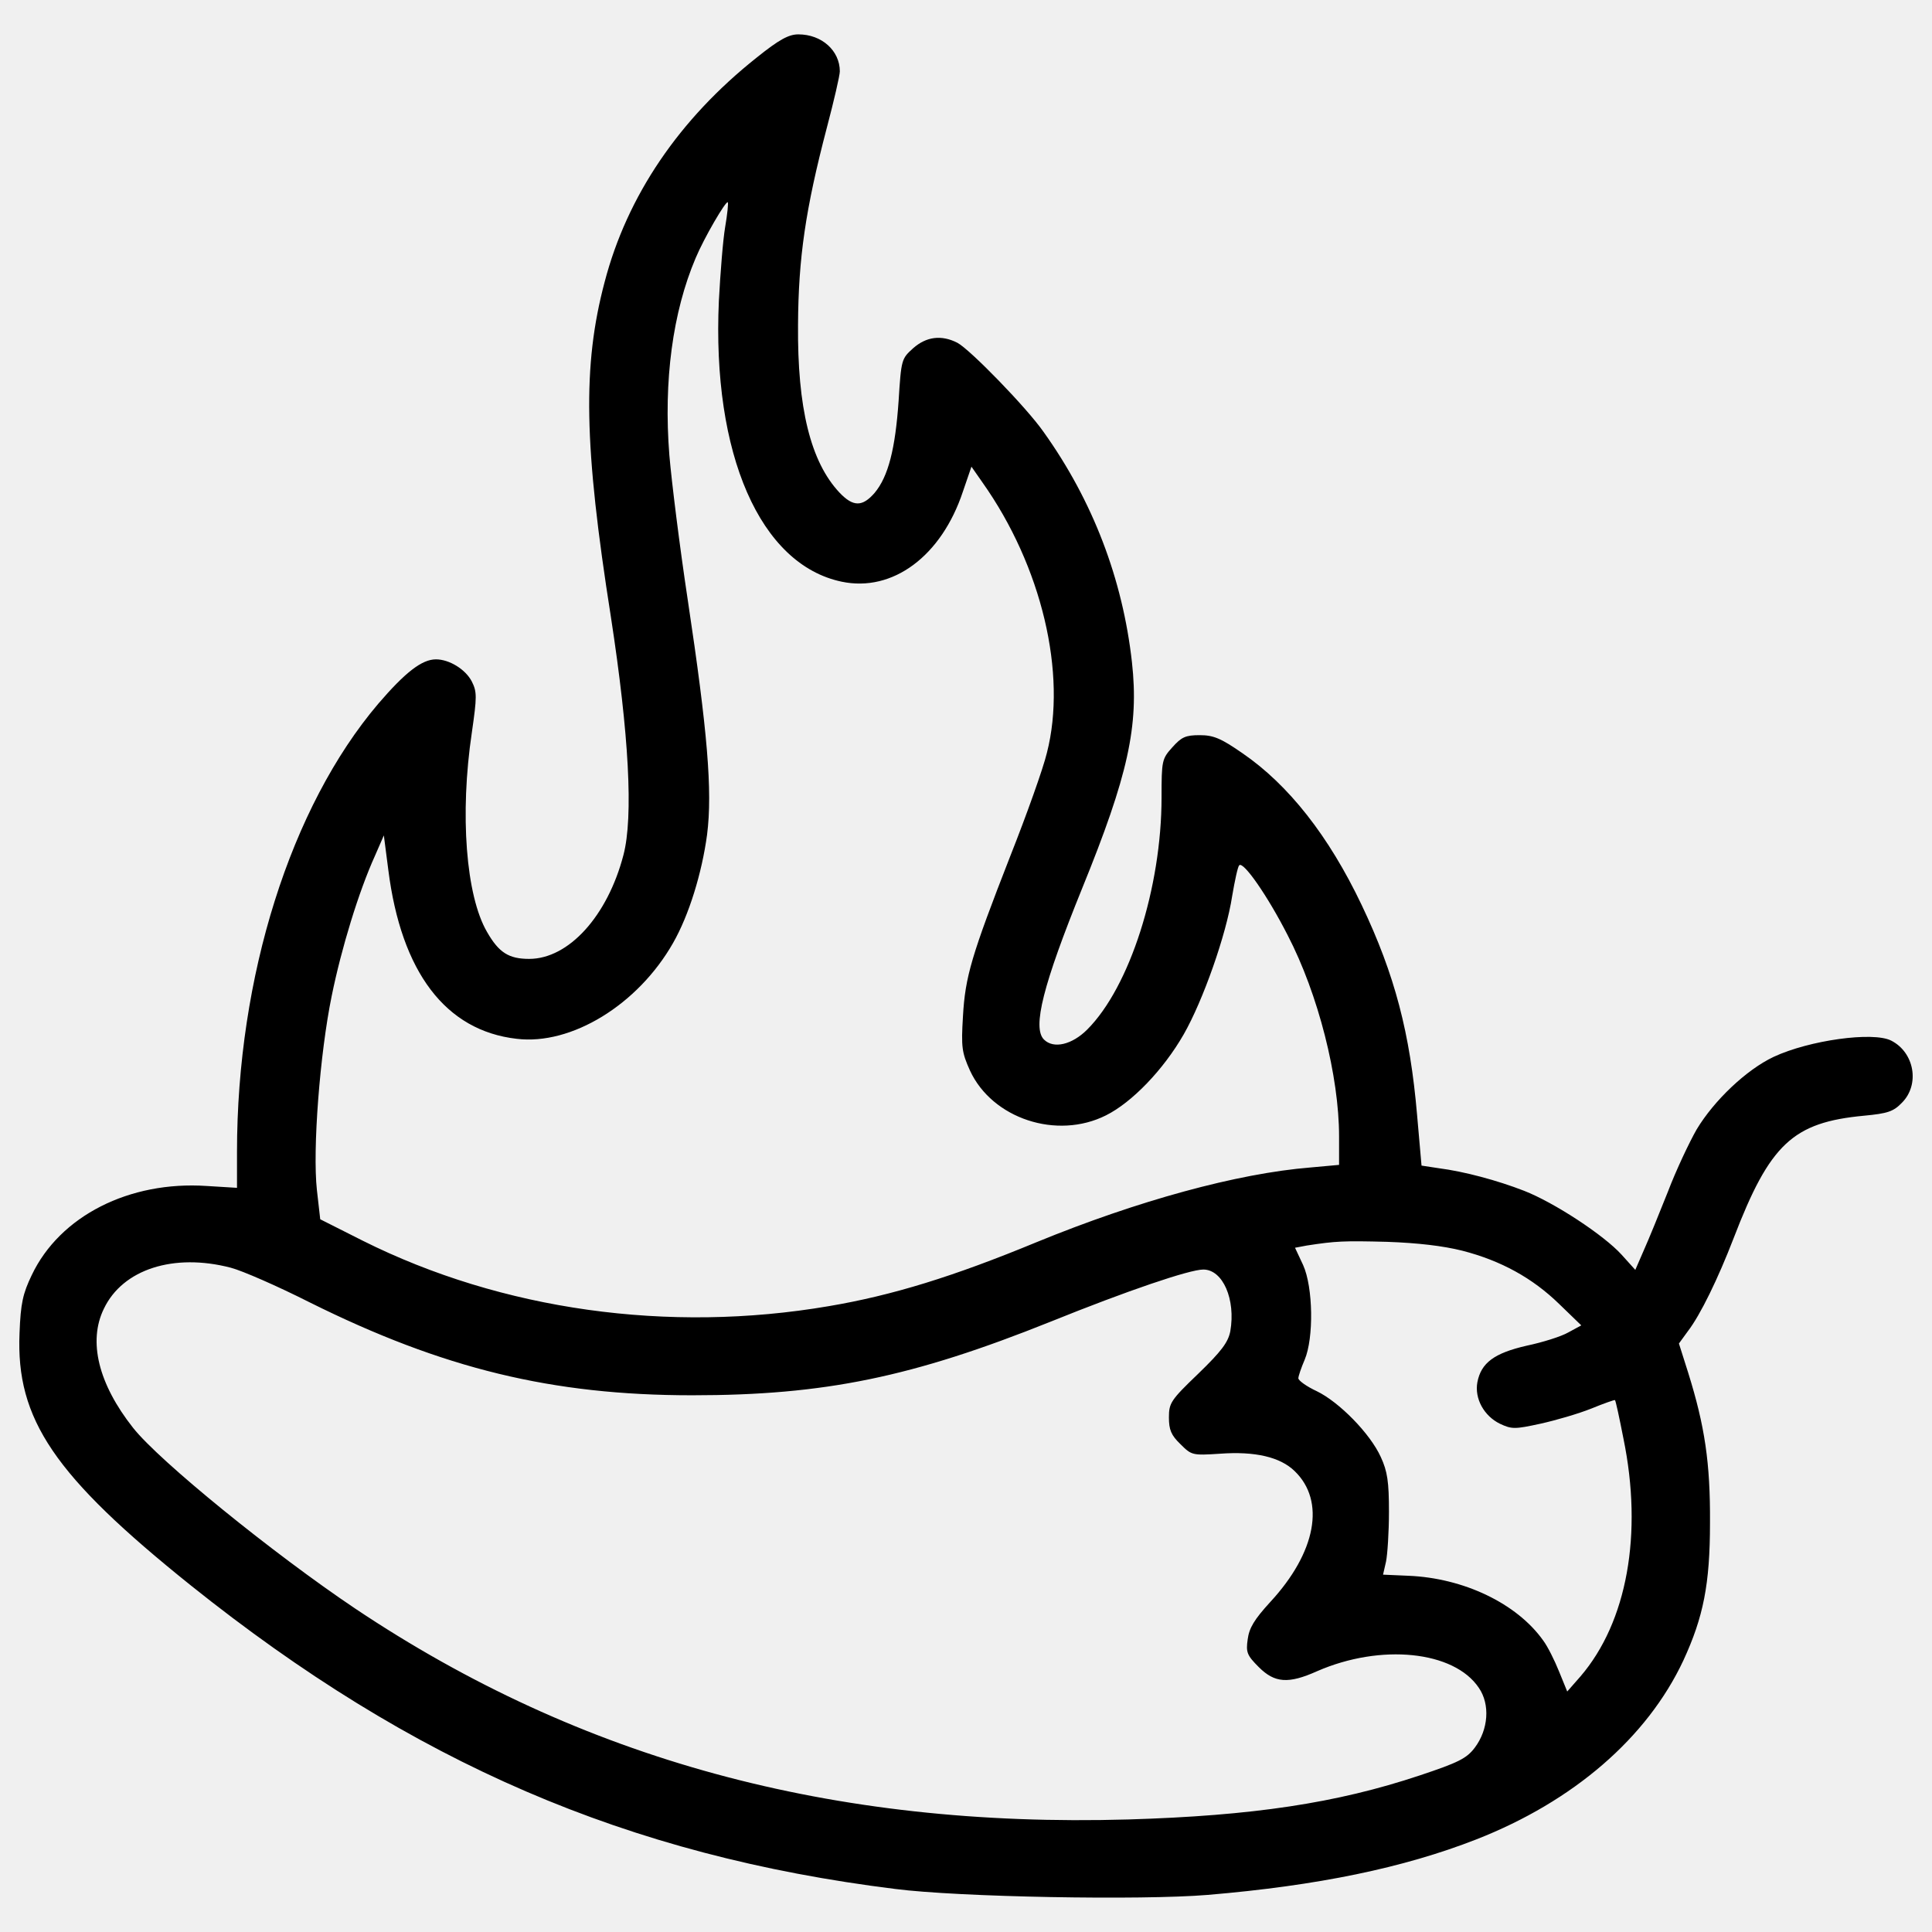
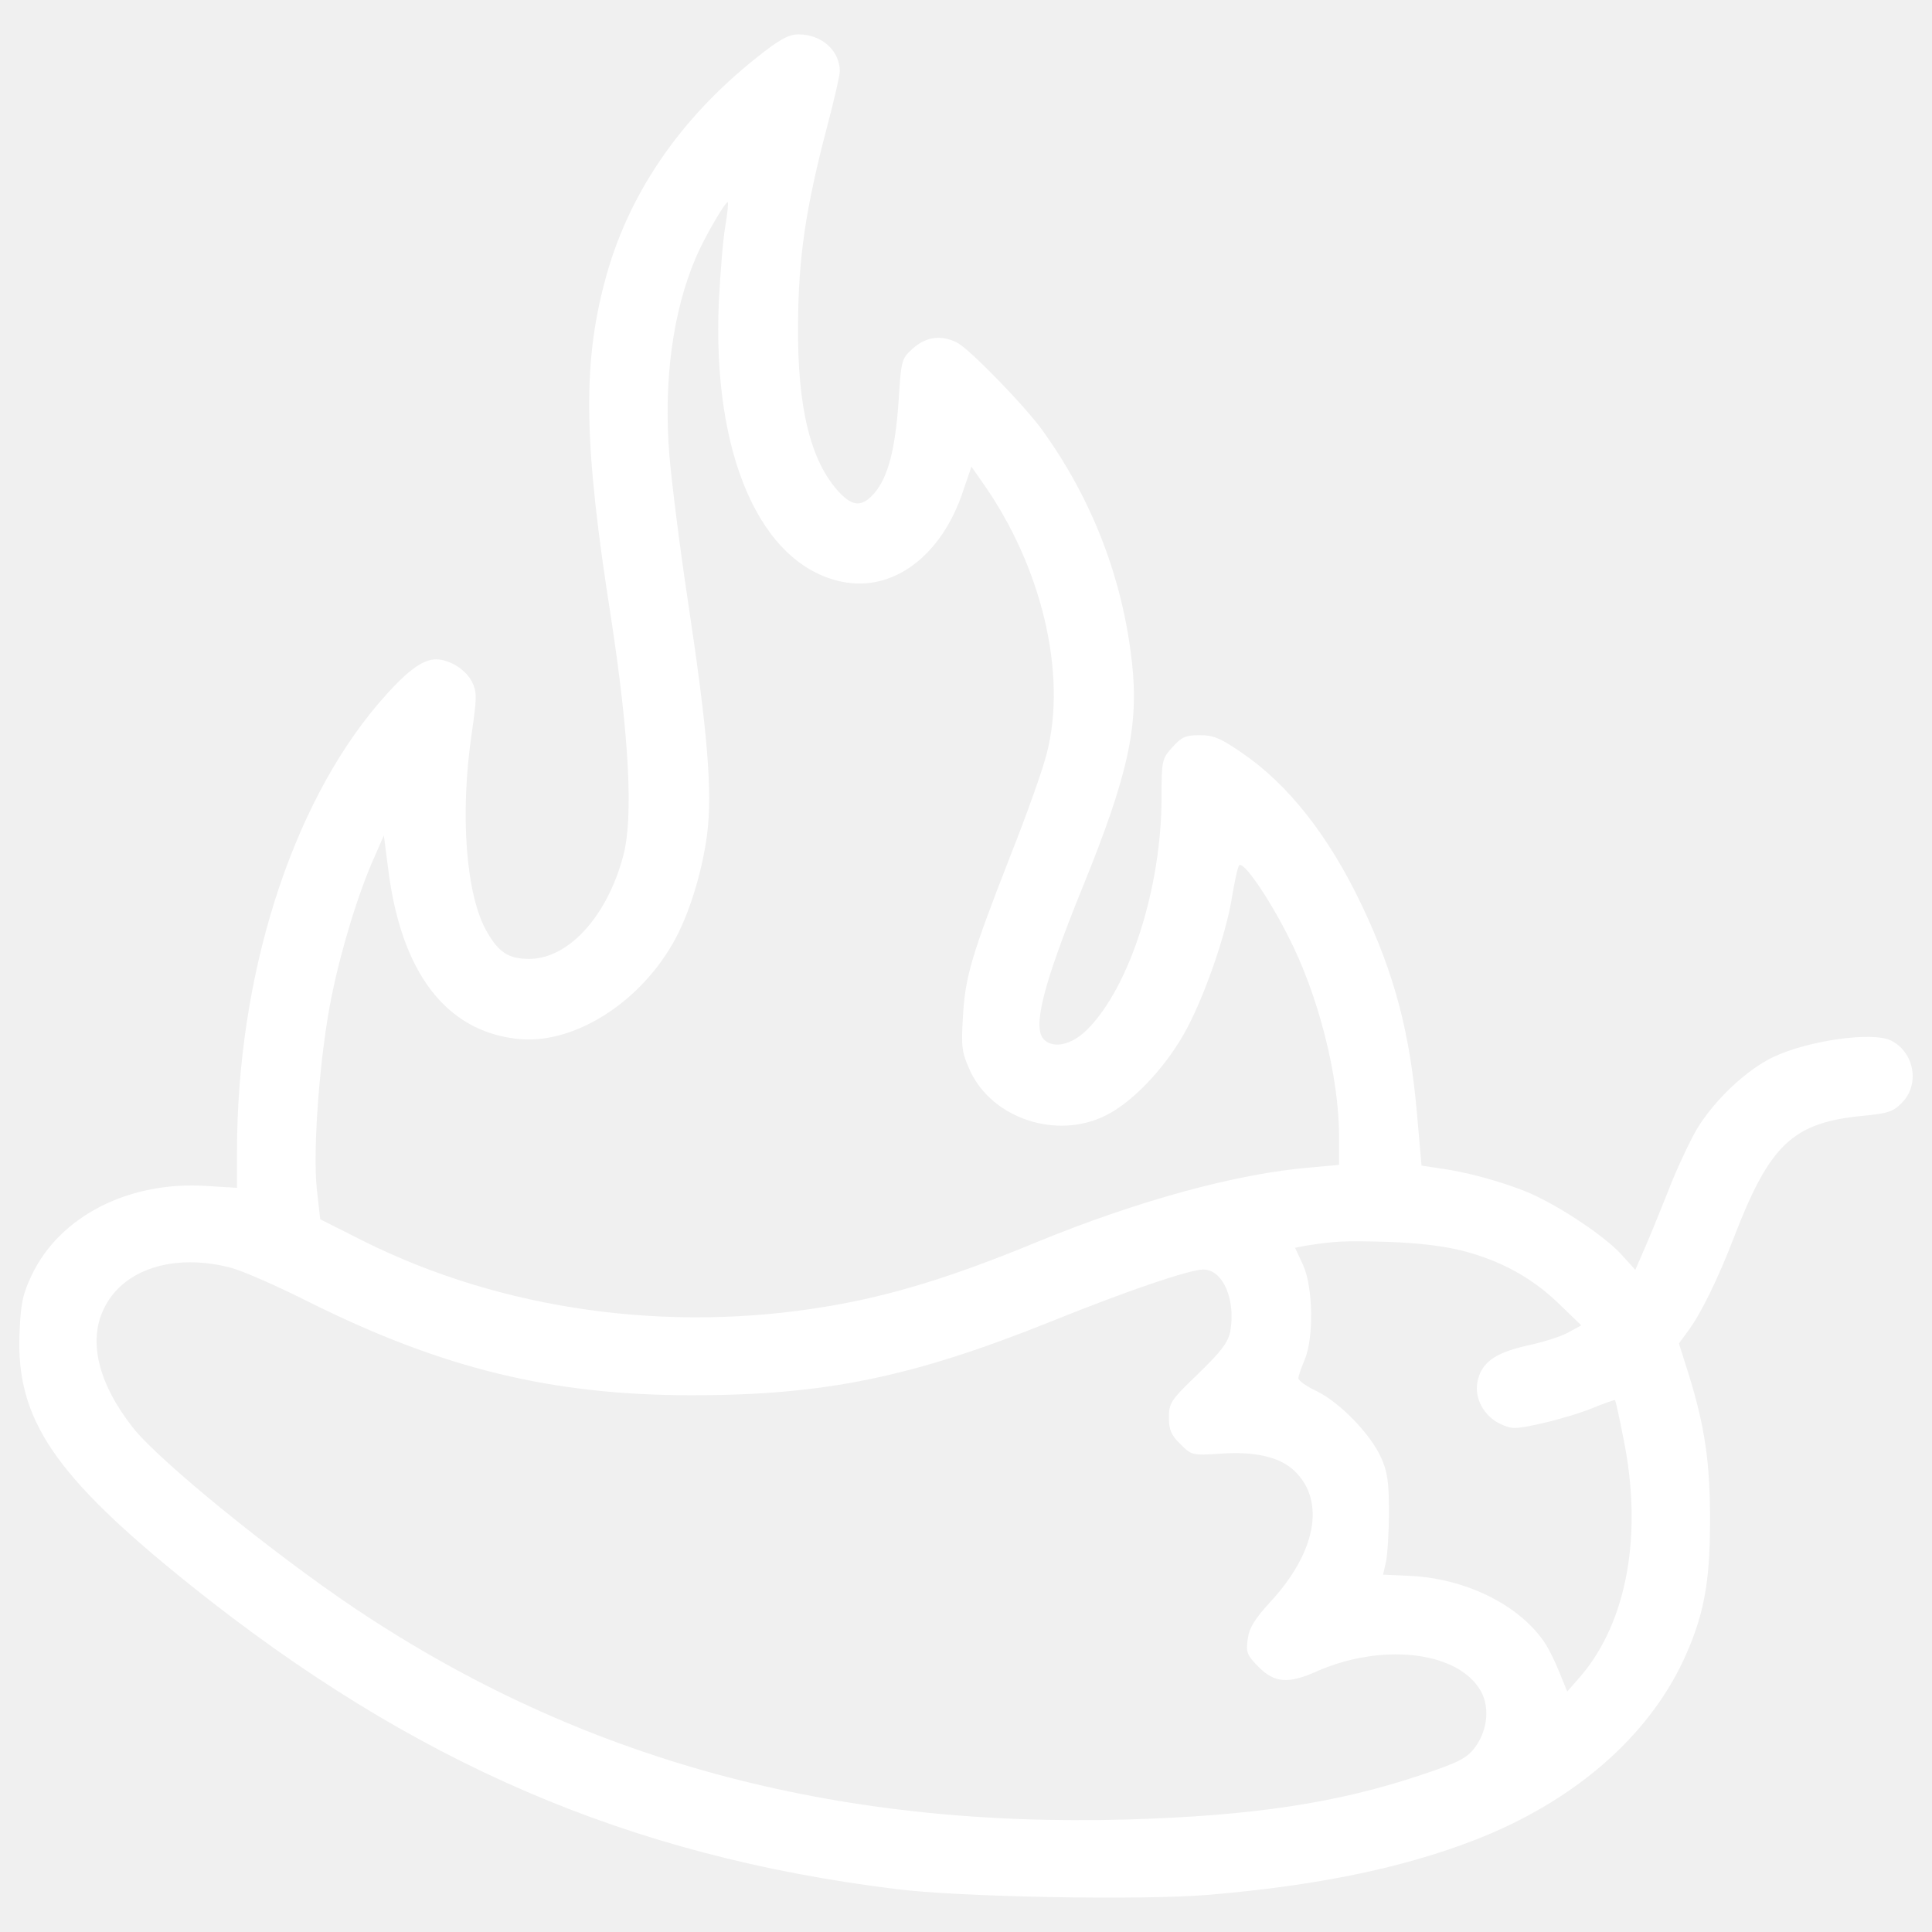
- <svg xmlns="http://www.w3.org/2000/svg" version="1.1" x="0px" y="0px" viewBox="0 0 1000 1000" enable-background="new 0 0 1000 1000" xml:space="preserve">
+ <svg xmlns="http://www.w3.org/2000/svg" version="1.1" fill="#ffffff" x="0px" y="0px" viewBox="0 0 1000 1000" enable-background="new 0 0 1000 1000" xml:space="preserve">
  <g>
    <g transform="translate(0,511) scale(0.1,-0.1)">
      <path d="M3916.1,4811.6c-400.1-317.8-670-714-786.7-1161.9c-114.8-432.6-107.2-846.1,32.5-1732.3c93.8-610.6,116.8-1035.6,65.1-1232.7c-82.3-315.8-283.3-537.9-488.1-537.9c-105.3,0-157,32.5-218.2,139.7c-109.1,187.6-141.6,608.7-78.5,1031.7c26.8,185.7,26.8,210.6,0,264.2c-32.5,63.2-116.8,114.8-185.7,114.8c-72.7,0-158.9-67-298.6-229.7c-453.7-534-731.2-1412.6-731.2-2320v-185.7l-157,9.6c-400.1,26.8-759.9-155-905.4-461.3c-45.9-95.7-57.4-145.5-63.2-300.5c-19.1-446,179.9-738.9,886.3-1305.5C2137.9-4016.5,3248.1-4495.1,4634-4667.3c327.3-42.1,1274.9-59.3,1617.5-30.6c568.5,47.9,1012.6,139.7,1389.7,287.1c503.4,197.2,884.4,526.4,1071.9,926.4c103.4,224,137.8,394.3,137.8,712.1c1.9,310.1-26.8,501.5-112.9,777.1l-47.9,151.2l45.9,63.2c65.1,84.2,157,273.7,237.4,482.4c187.6,488.1,306.3,599.1,675.7,633.6c120.6,11.5,151.2,21.1,195.2,67c93.8,93.8,65.1,260.3-55.5,321.6c-93.8,47.9-424.9,1.9-608.7-84.2c-141.7-67-308.2-225.9-398.1-375.2c-38.3-67-107.2-212.5-149.3-323.5c-44-111-99.5-246.9-124.4-302.4l-44-101.4l-70.8,78.5c-91.9,101.4-348.4,269.9-505.4,331.1c-137.8,53.6-308.2,99.5-442.2,116.8l-88.1,13.4l-23,262.2C7298.5-238,7220,64.5,7047.7,426.2c-170.4,357.9-379,622.1-616.3,784.8c-112.9,78.5-151.2,93.8-222.1,93.8c-72.7,0-93.8-9.6-141.6-63.2c-53.6-59.3-55.5-68.9-55.5-258.4c0-467.1-164.6-982-384.7-1202.1c-78.5-78.5-174.2-101.5-224-51.7c-61.3,61.3-3.8,285.2,197.1,781c239.3,587.7,294.8,842.2,258.4,1171.5c-47.9,430.7-202.9,836.5-457.5,1192.5c-88.1,126.3-380.9,426.9-446,461.3c-82.3,42.1-160.8,32.5-229.7-28.7c-59.3-53.6-61.2-57.4-74.6-271.8c-17.2-248.8-53.6-392.4-124.4-476.6c-63.2-72.7-111-72.7-181.8,1.9c-149.3,158.9-218.2,438.3-214.4,869c1.9,344.6,38.3,597.2,149.3,1020.2c36.4,137.8,67,269.9,67,291c0,107.2-93.8,191.4-214.4,191.4C4082.7,4932.2,4032.9,4905.4,3916.1,4811.6z M3753.4,3934.9c-11.5-67-24.9-239.3-32.5-380.9c-36.4-796.3,214.4-1366.7,635.5-1454.8c264.2-55.5,516.8,132.1,627.8,467.1l44,128.3l57.4-82.3c306.3-432.6,438.3-989.6,333.1-1399.2c-19.1-80.4-105.3-321.6-189.5-534.1c-201-514.9-233.5-624-245-830.7c-9.6-158.9-5.7-185.7,36.4-279.5c114.8-248.8,449.8-359.9,704.4-231.6c134,67,296.7,235.4,402,419.2c99.5,174.2,220.1,514.9,250.7,715.9c13.4,78.5,28.7,151.2,36.4,158.9c21,23,147.4-158.9,250.8-361.8C6823.8-37,6931-461.9,6931-772v-147.4l-147.4-13.4c-379-30.6-895.8-172.3-1418.4-386.7c-430.7-178-746.5-275.6-1075.8-331.2c-828.8-141.6-1692.1-21.1-2411.8,338.8l-220.1,111l-17.2,151.2c-23,208.7,15.3,706.3,76.6,1004.9c49.8,245,139.7,539.8,224,725.5l45.9,105.3l23-178c67-530.2,296.7-832.7,664.2-874.8c283.3-34.5,627.8,176.1,809.7,495.8c82.3,143.6,149.3,361.8,176.1,560.8c28.7,225.9,1.9,537.9-99.5,1211.7c-42.1,277.6-84.2,616.4-95.7,752.3c-30.6,384.7,17.2,740.8,135.9,1020.2c44,105.3,157,298.6,166.5,289C3770.7,4059.3,3764.9,4001.9,3753.4,3934.9z M7568.4-1363.5c201-51.7,363.7-141.6,501.5-275.6l114.8-111l-67-36.4c-36.4-21.1-134-51.7-216.3-68.9c-166.5-38.3-235.4-88.1-254.6-189.5c-15.3-84.2,34.5-174.2,116.8-214.4c61.3-28.7,76.6-28.7,208.7,0c78.5,17.2,197.1,51.7,264.1,78.5c65.1,26.8,120.6,45.9,122.5,44c3.8-1.9,23-91.9,44-199.1c101.4-493.8,19.1-949.4-222.1-1230.8l-68.9-78.5l-42.1,103.3c-23,57.4-59.3,130.2-82.3,160.8c-135.9,191.4-411.5,323.5-698.7,335l-130.2,5.7l15.3,67c7.6,36.4,15.3,153.1,15.3,258.4c0,155-7.7,208.7-42.1,283.3c-55.5,122.5-216.3,285.2-331.1,340.7c-53.6,24.9-95.7,55.5-95.7,67c0,11.5,15.3,55.5,32.5,95.7c47.9,112.9,44,375.2-7.7,490l-42.1,90l61.3,11.5c149.3,23,189.5,24.9,415.4,19.1C7338.7-1323.3,7468.8-1338.6,7568.4-1363.5z M1194.2-1451.6c59.3-15.3,243.1-95.7,409.6-179.9c689.1-342.6,1253.8-480.4,1979.2-480.4c685.3,0,1138.9,93.8,1854.8,380.9c398.1,160.8,719.7,269.9,790.5,269.9c101.4,0,168.4-155,139.7-319.7c-11.5-57.4-45.9-103.4-166.5-220.1c-141.7-135.9-151.2-151.2-151.2-225.9c0-63.2,11.5-91.9,59.3-137.8c57.4-57.4,61.3-59.3,204.8-49.8c181.8,13.4,312-17.2,386.7-90c160.8-155,111-421.1-126.3-677.6c-82.3-90-109.1-134-116.8-193.3c-9.6-67-3.8-82.3,57.4-143.6c82.3-82.3,153.1-88,302.4-21c329.2,143.6,708.2,105.3,836.5-86.1c59.4-86.1,49.8-216.3-21-310.1c-42.1-55.5-84.2-76.6-285.2-143.6c-430.7-143.6-865.2-208.6-1508.3-227.8c-1533.2-44-2833,310.1-4000.6,1091.1c-425,285.2-1014.5,763.8-1150.4,936c-179.9,227.8-233.5,447.9-151.2,616.4C635.3-1459.2,899.4-1375,1194.2-1451.6z" />
    </g>
  </g>
</svg>
